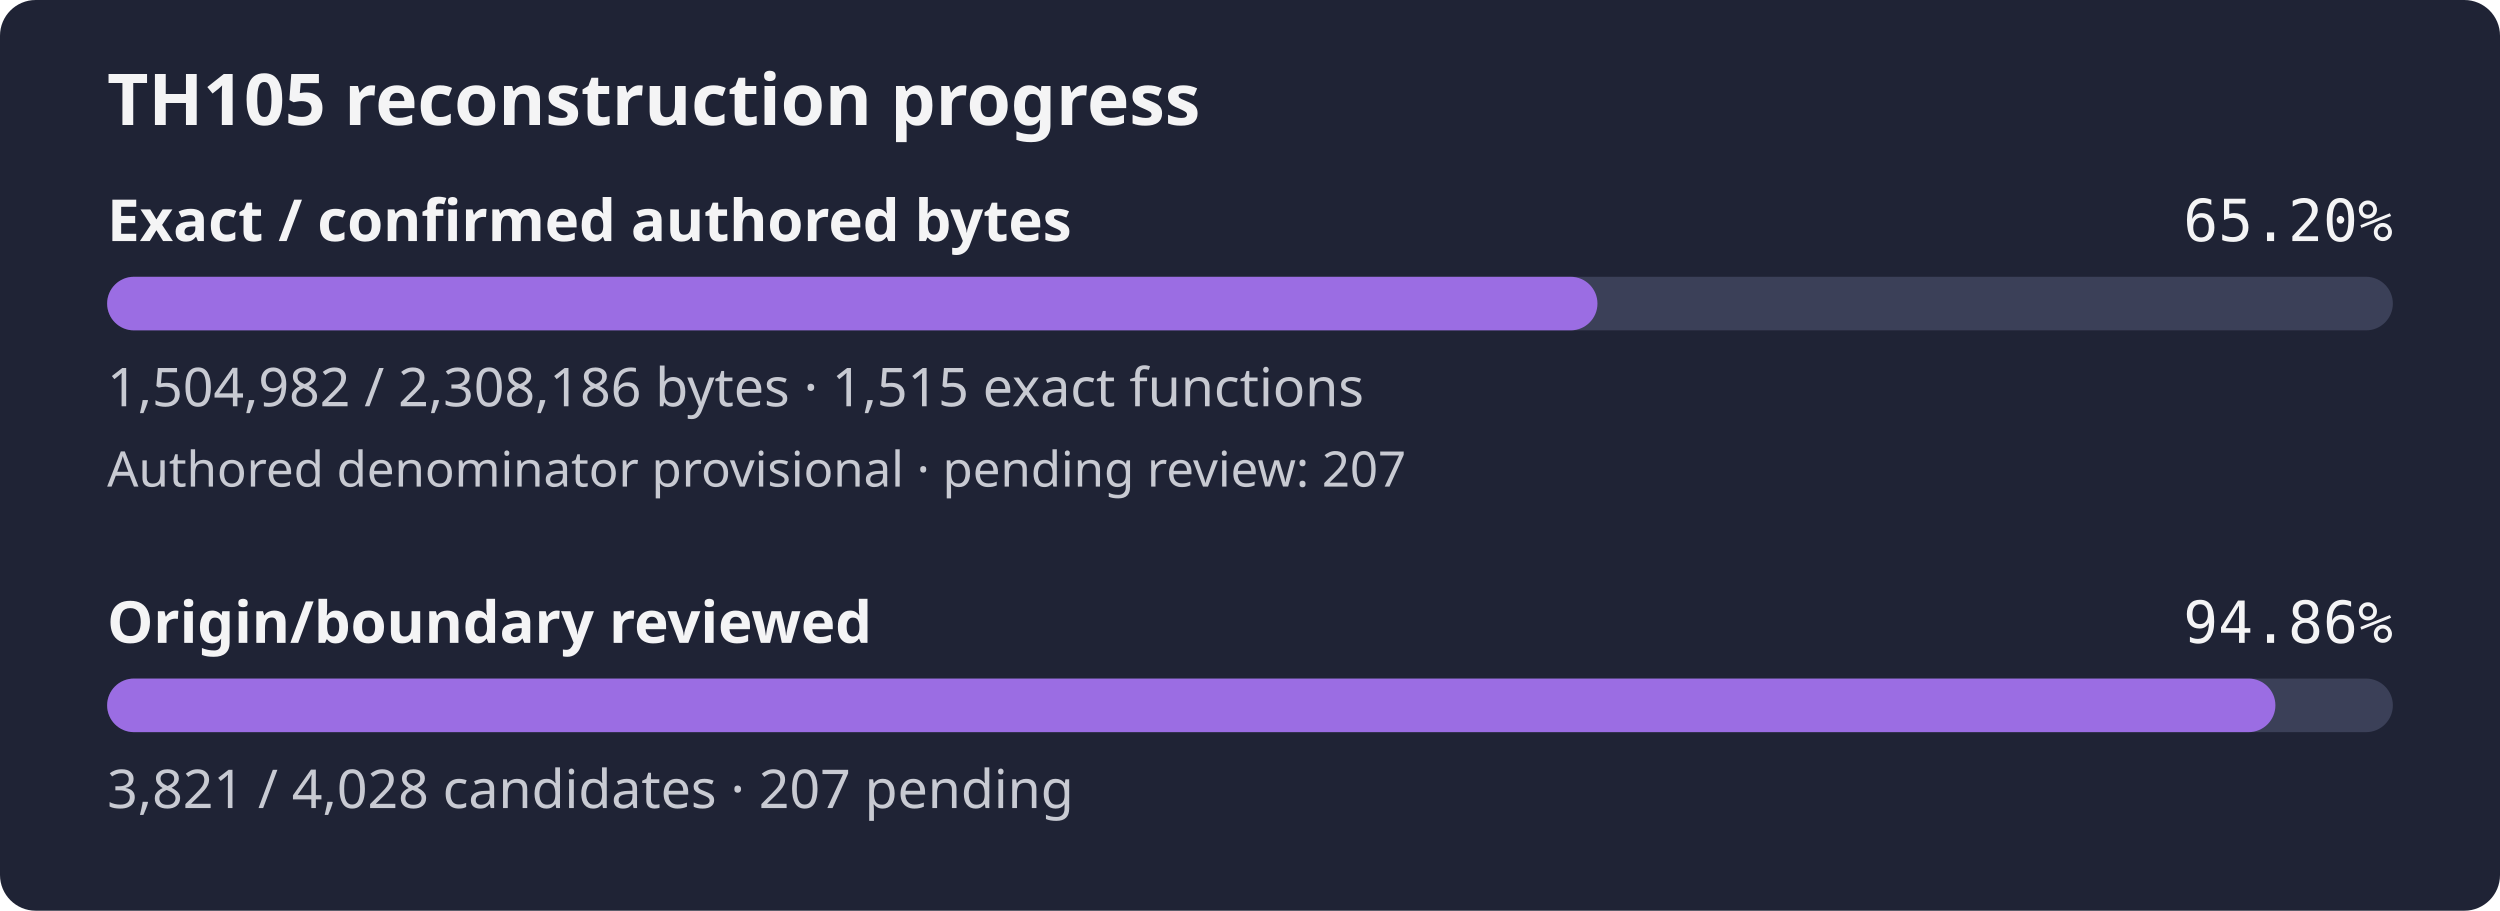
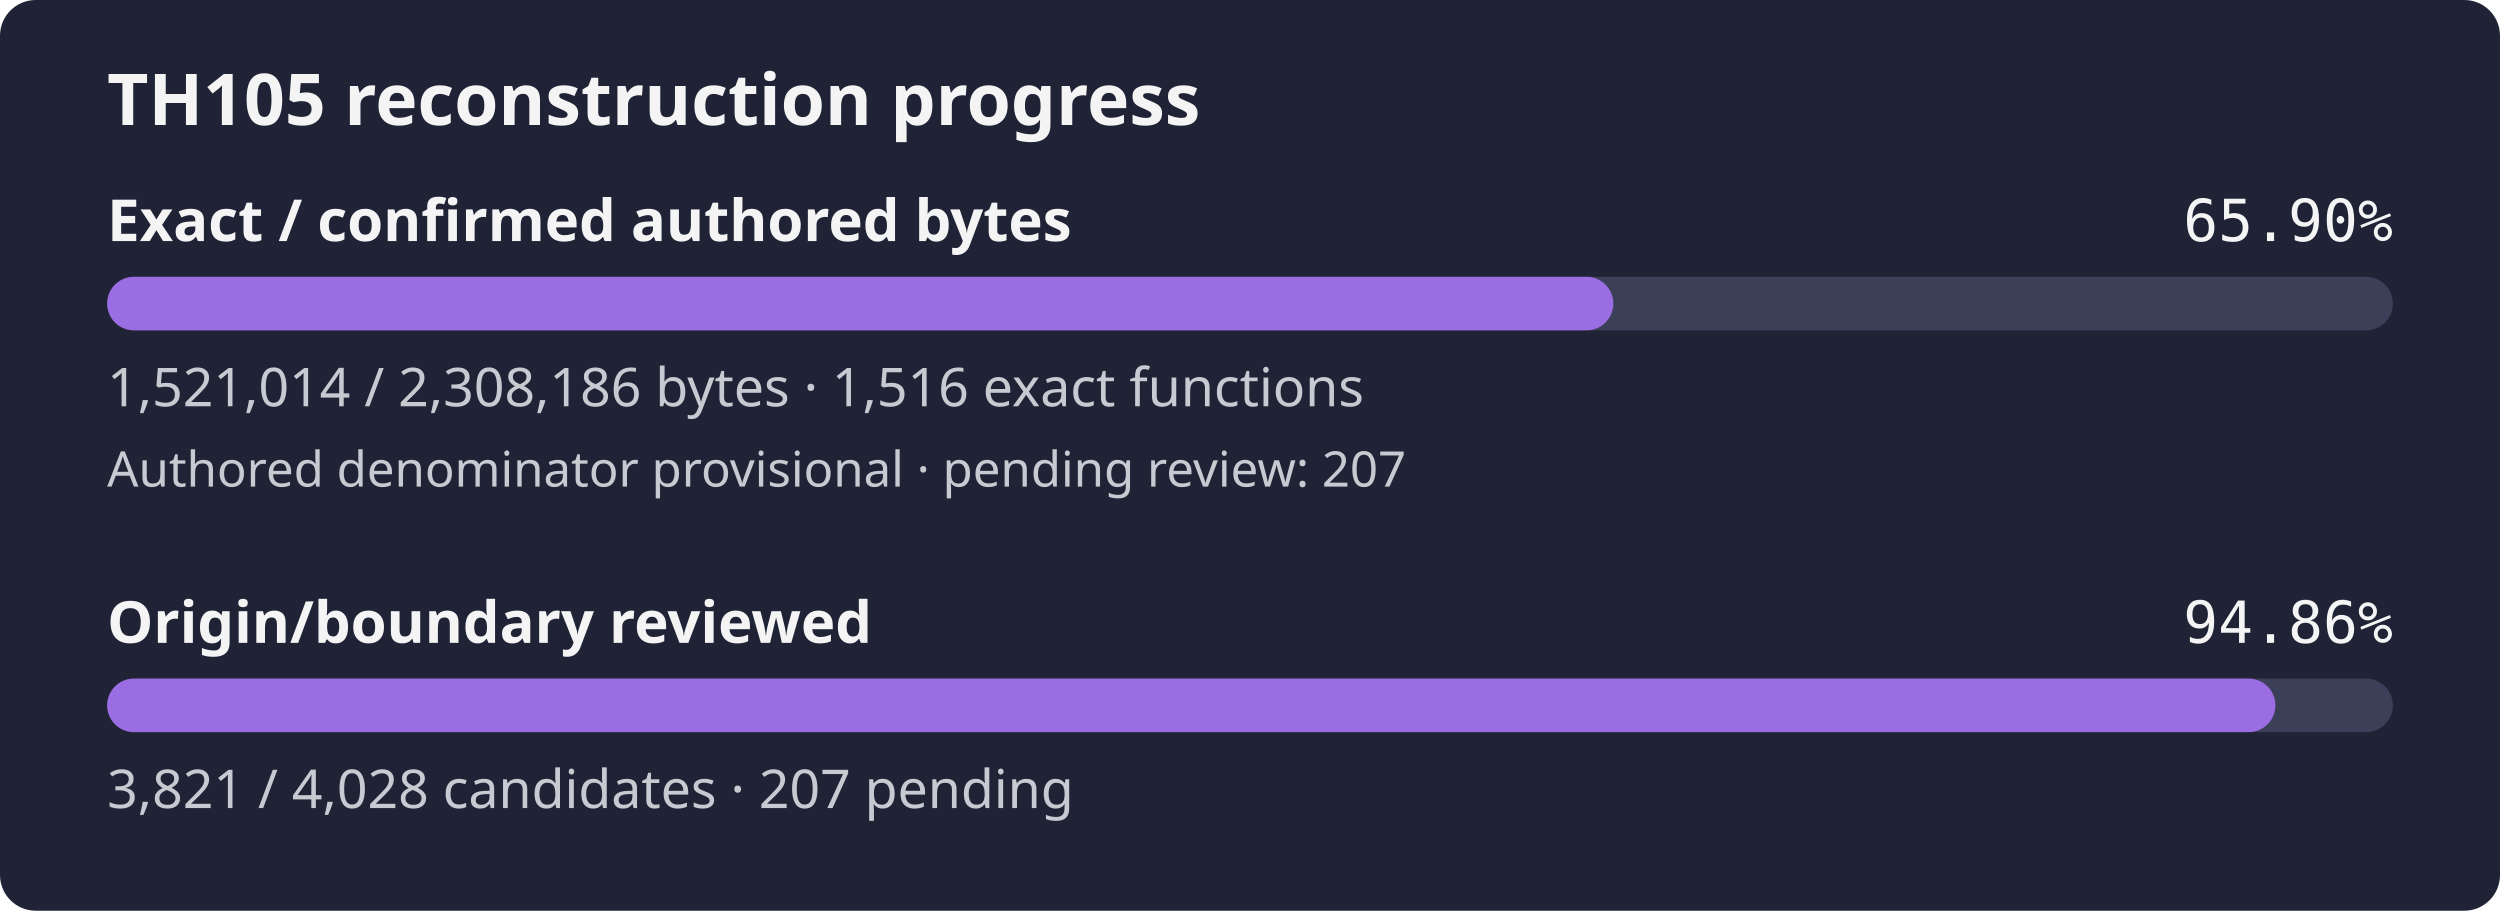
- <svg xmlns="http://www.w3.org/2000/svg" width="560" height="204" viewBox="0 0 560 204" role="img" aria-label="TH105 reconstruction progress: 65.20% of confirmed authored bytes exact; authored denominator provisional, origin review 94.86%">
+ <svg xmlns="http://www.w3.org/2000/svg" width="560" height="204" viewBox="0 0 560 204" role="img" aria-label="TH105 reconstruction progress: 65.90% of confirmed authored bytes exact; authored denominator provisional, origin review 94.86%">
  <rect width="560" height="204" rx="8" fill="#1f2335" />
  <text x="24" y="28" fill="#f4f4f5" font-family="sans-serif" font-size="16" font-weight="600">TH105 reconstruction progress</text>
  <text x="24" y="54" fill="#f4f4f5" font-family="sans-serif" font-size="13" font-weight="600">Exact / confirmed authored bytes</text>
-   <text x="536" y="54" fill="#f4f4f5" text-anchor="end" font-family="monospace" font-size="13">65.20%</text>
+   <text x="536" y="54" fill="#f4f4f5" text-anchor="end" font-family="monospace" font-size="13">65.90%</text>
  <rect id="exact-track" x="24" y="62" width="512" height="12" rx="6" fill="#3b4058" />
-   <rect id="exact-fill" x="24" y="62" width="333.83" height="12" rx="6" fill="#9b6de3" />
-   <text x="24" y="91" fill="#c8cad2" font-family="sans-serif" font-size="12">1,504,982 / 2,308,186 bytes · 1,515 exact functions</text>
+   <rect id="exact-fill" x="24" y="62" width="337.39" height="12" rx="6" fill="#9b6de3" />
+   <text x="24" y="91" fill="#c8cad2" font-family="sans-serif" font-size="12">1,521,014 / 2,308,186 bytes · 1,516 exact functions</text>
  <text x="24" y="109" fill="#c8cad2" font-family="sans-serif" font-size="11">Authored denominator provisional · pending review: 207</text>
  <text x="24" y="144" fill="#f4f4f5" font-family="sans-serif" font-size="13" font-weight="600">Origin/boundary reviewed</text>
  <text x="536" y="144" fill="#f4f4f5" text-anchor="end" font-family="monospace" font-size="13">94.86%</text>
  <rect id="review-track" x="24" y="152" width="512" height="12" rx="6" fill="#3b4058" />
  <rect id="review-fill" x="24" y="152" width="485.69" height="12" rx="6" fill="#9b6de3" />
  <text x="24" y="181" fill="#c8cad2" font-family="sans-serif" font-size="12">3,821 / 4,028 candidates · 207 pending</text>
</svg>
